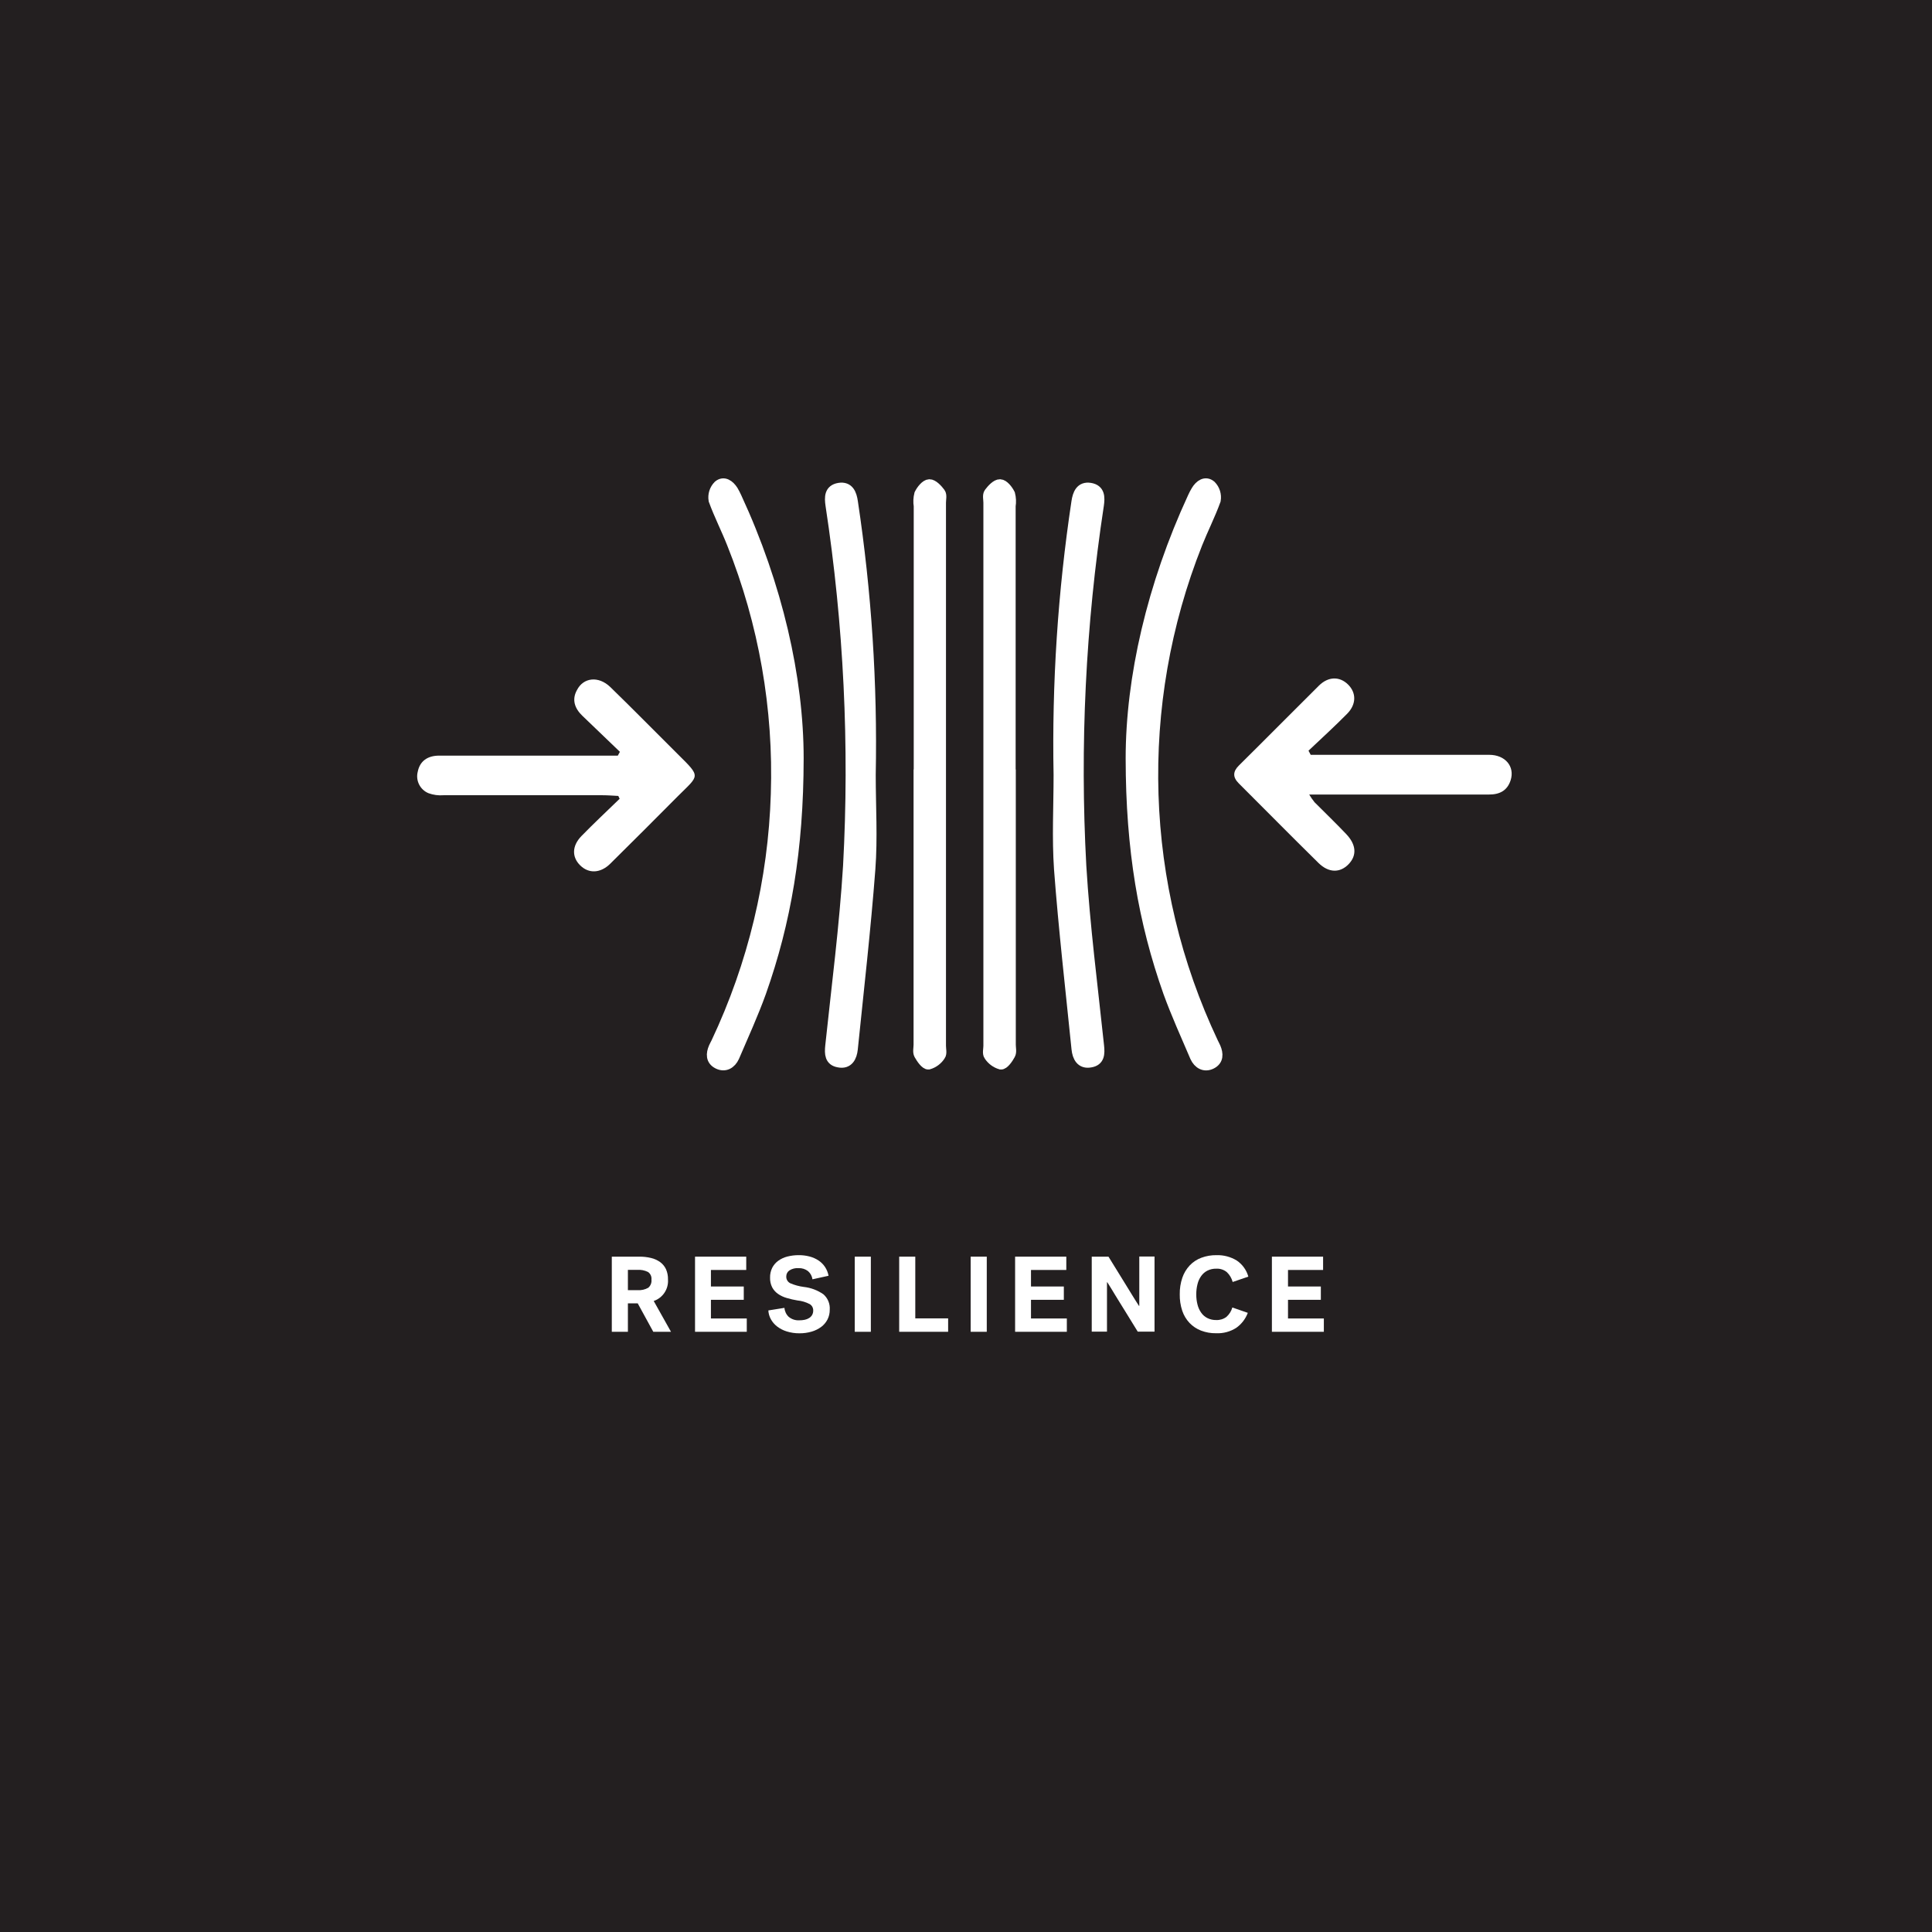
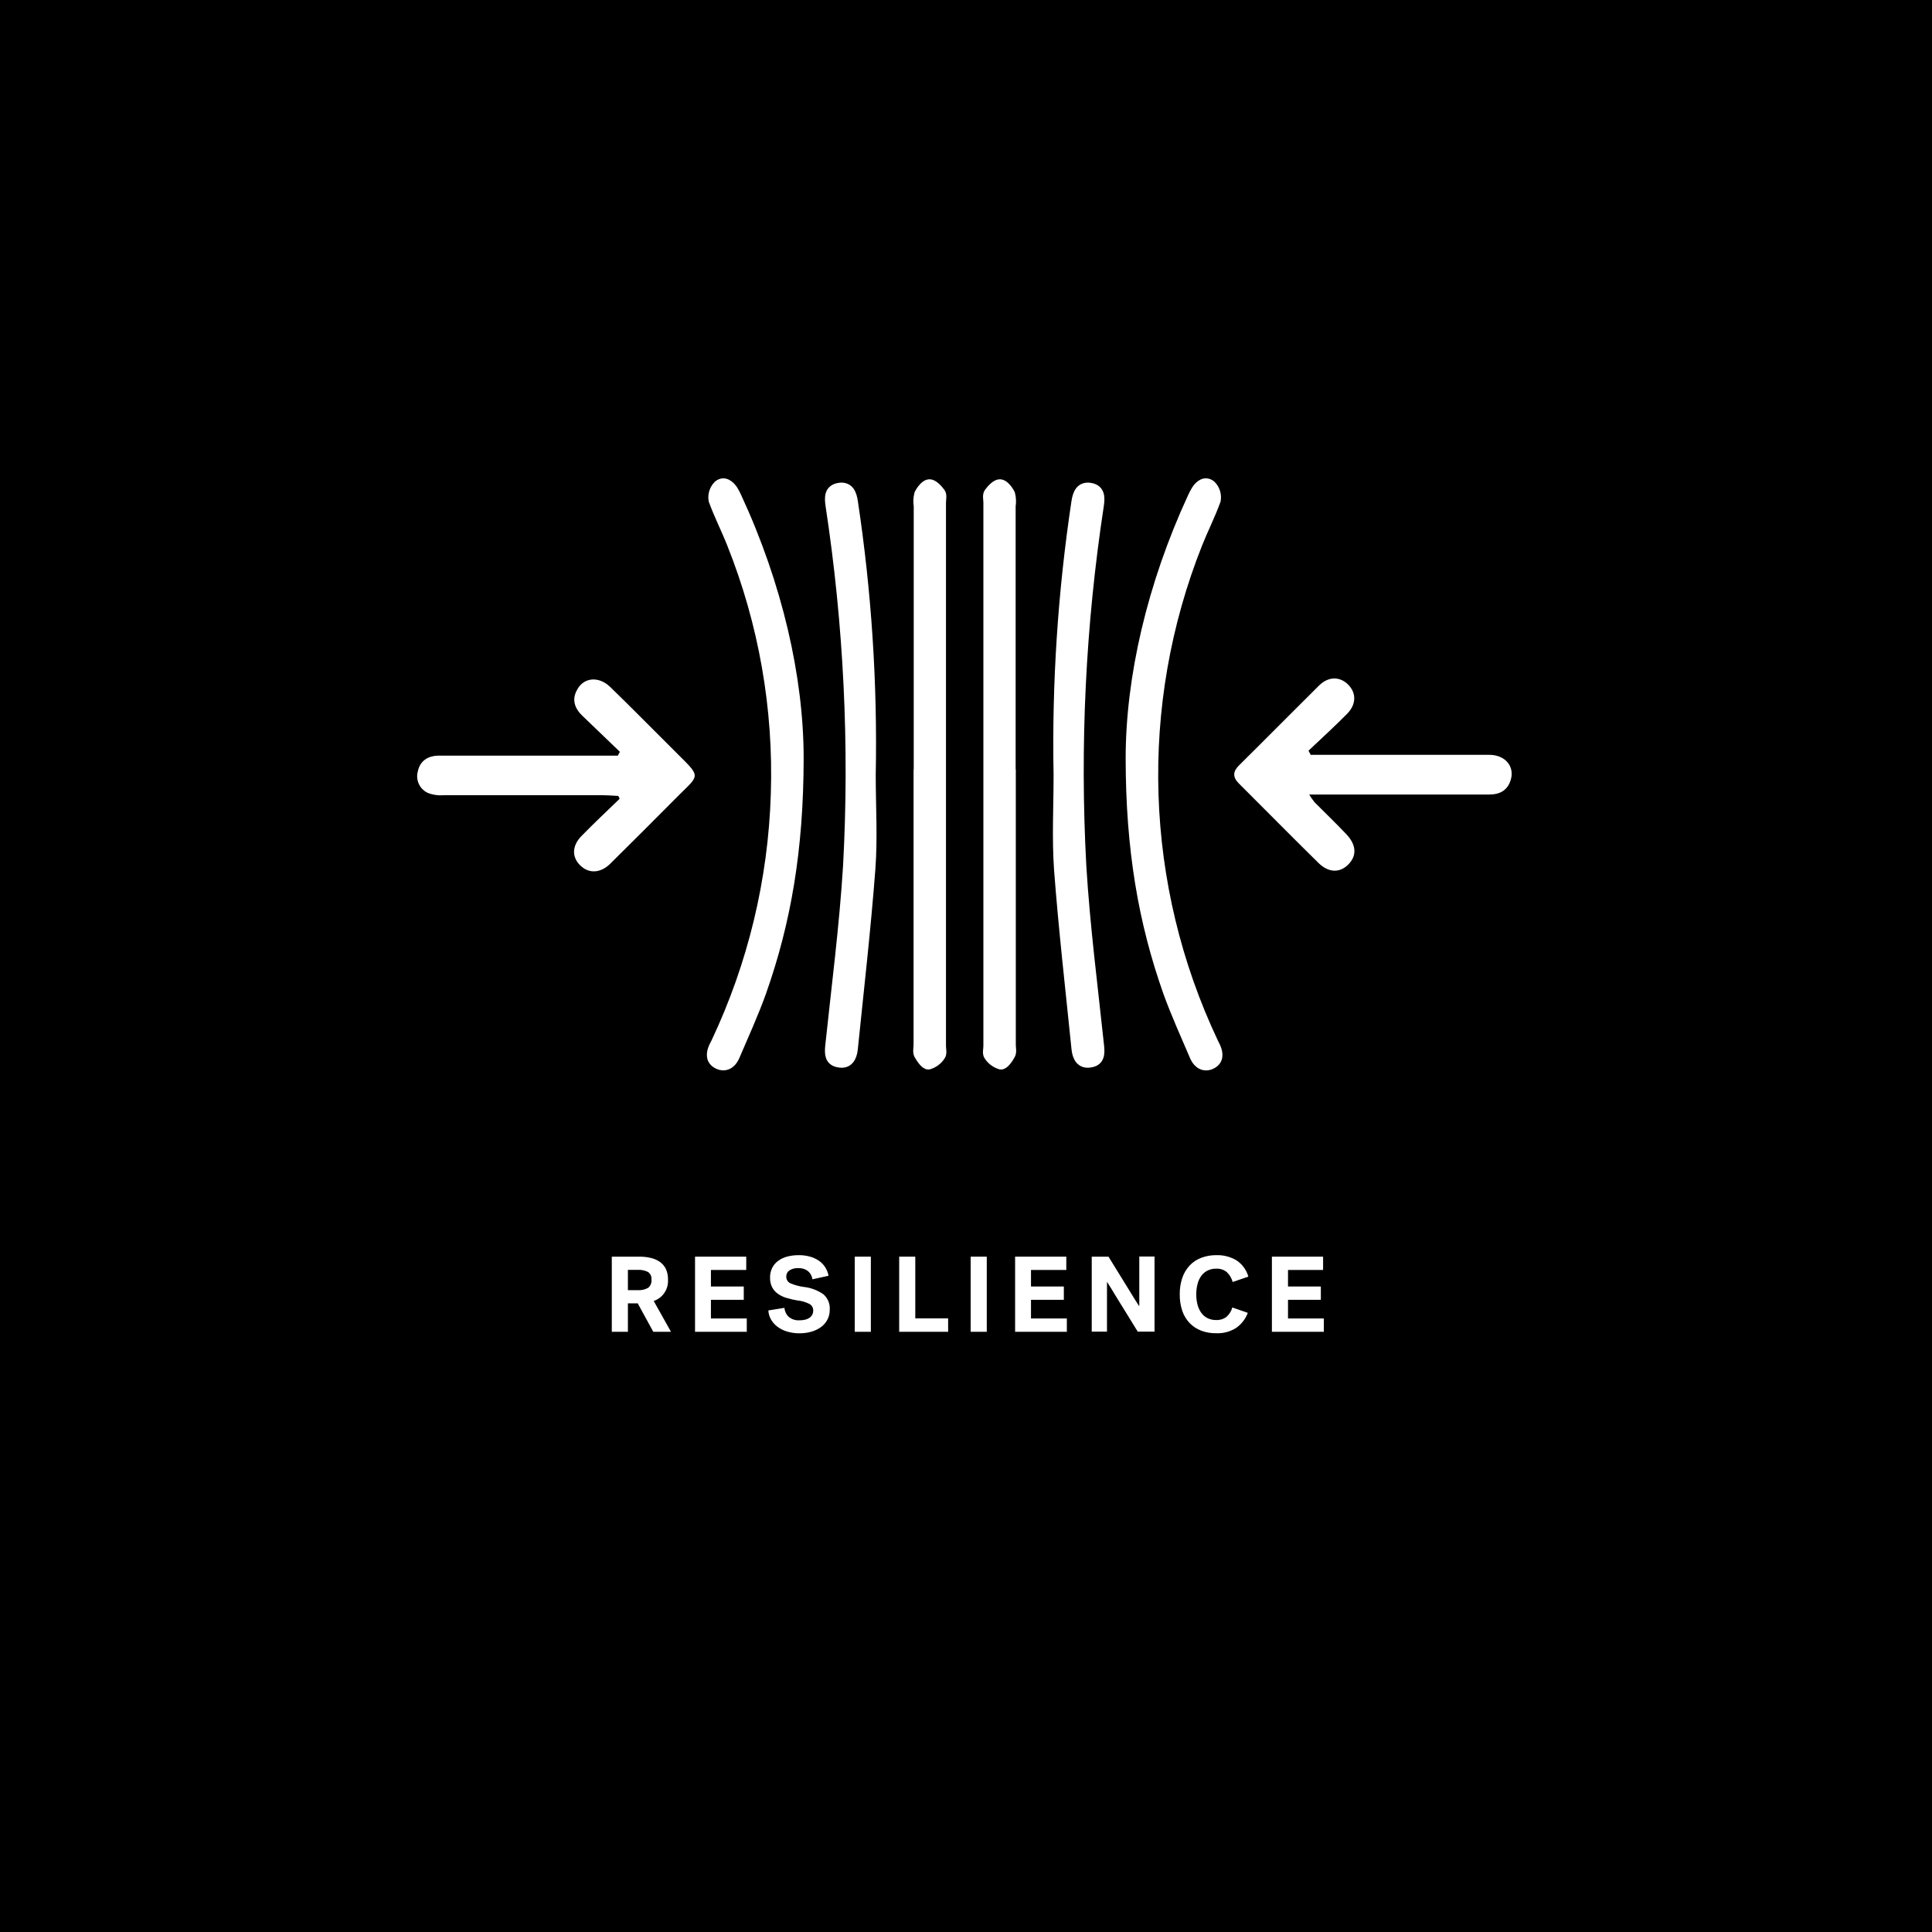
<svg xmlns="http://www.w3.org/2000/svg" viewBox="0 0 360 360">
  <defs>
-     <style>.cls-1{fill:#231f20;}.cls-2,.cls-3{fill:#fff;}.cls-3{stroke:#fff;stroke-miterlimit:10;stroke-width:2px;}</style>
+     <style>.cls-1,.cls-2{fill:#fff;}.cls-2{stroke:#fff;stroke-miterlimit:10;stroke-width:2px;}</style>
  </defs>
-   <g id="BACKGROUND">
-     <rect class="cls-1" width="360" height="360" />
+   <g id="Layer_6" data-name="Layer 6">
+     <rect width="360" height="360" />
  </g>
  <g id="LINE_ONE" data-name="LINE ONE">
-     <path class="cls-2" d="M124.47,238.42a3.94,3.94,0,0,1-2.66,4l3.22,5.74h-3.3l-2.9-5.3H117v5.3h-3v-14h5.12a8.89,8.89,0,0,1,2.21.25,4.78,4.78,0,0,1,1.69.77,3.46,3.46,0,0,1,1.08,1.32A4.47,4.47,0,0,1,124.47,238.42Zm-3.08,0a1.51,1.51,0,0,0-.65-1.41,3.91,3.91,0,0,0-2-.39H117v3.78h1.8a3.48,3.48,0,0,0,2-.45A1.74,1.74,0,0,0,121.39,238.44Z" />
-     <path class="cls-2" d="M129.51,248.16v-14h9.54v2.48h-6.58v3.08h6.12v2.48h-6.12v3.48h6.68v2.48Z" />
-     <path class="cls-2" d="M146.51,237.84a1.34,1.34,0,0,0,.78,1.29,9.48,9.48,0,0,0,2.48.67,7.91,7.91,0,0,1,3.67,1.38,3.48,3.48,0,0,1,1.17,2.86,3.92,3.92,0,0,1-.42,1.83,4.07,4.07,0,0,1-1.17,1.38,5.65,5.65,0,0,1-1.79.88,7.77,7.77,0,0,1-2.26.31,7.68,7.68,0,0,1-2.38-.35,5.66,5.66,0,0,1-1.8-.93,4.41,4.41,0,0,1-1.16-1.36,3.81,3.81,0,0,1-.46-1.62l3-.48a2.56,2.56,0,0,0,.79,1.67,2.84,2.84,0,0,0,2,.65,4.68,4.68,0,0,0,1-.1,2.52,2.52,0,0,0,.82-.33,1.66,1.66,0,0,0,.55-.57,1.63,1.63,0,0,0,.2-.82,1.35,1.35,0,0,0-.65-1.2,6.31,6.31,0,0,0-2.29-.68,15.76,15.76,0,0,1-2-.46,5.47,5.47,0,0,1-1.63-.77,3.51,3.51,0,0,1-1.08-1.22,3.76,3.76,0,0,1-.39-1.79,3.93,3.93,0,0,1,.4-1.84,3.72,3.72,0,0,1,1.12-1.31,5,5,0,0,1,1.7-.79,8.48,8.48,0,0,1,2.14-.26,7.71,7.71,0,0,1,2,.25,5.62,5.62,0,0,1,1.67.74,4.36,4.36,0,0,1,1.21,1.21,4.49,4.49,0,0,1,.66,1.64l-3,.66a2.45,2.45,0,0,0-.82-1.52,2.69,2.69,0,0,0-1.78-.56,2.78,2.78,0,0,0-1.69.42A1.33,1.33,0,0,0,146.51,237.84Z" />
-     <path class="cls-2" d="M159.27,234.16h3v14h-3Z" />
-     <path class="cls-2" d="M167.55,234.16h3v11.5h6.12v2.5h-9.12Z" />
-     <path class="cls-2" d="M180.87,234.16h3v14h-3Z" />
-     <path class="cls-2" d="M189.15,248.16v-14h9.54v2.48h-6.58v3.08h6.12v2.48h-6.12v3.48h6.68v2.48Z" />
-     <path class="cls-2" d="M203.43,234.16h3.12l2.32,3.76,1.08,1.75.84,1.37.8,1.29.64,1h.06v-9.2h2.84v14H212l-2.28-3.7-1.07-1.73c-.29-.46-.57-.92-.85-1.38L207,240l-.67-1.07h-.06v9.2h-2.84Z" />
-     <path class="cls-2" d="M219.83,241.16a9.12,9.12,0,0,1,.48-3.07,6.33,6.33,0,0,1,1.37-2.29,5.75,5.75,0,0,1,2.16-1.43,7.78,7.78,0,0,1,2.85-.49,6.85,6.85,0,0,1,3.76,1,5.35,5.35,0,0,1,2.16,3l-2.92,1a3.92,3.92,0,0,0-1.08-1.83,2.86,2.86,0,0,0-2-.65,3.48,3.48,0,0,0-1.62.36,3.18,3.18,0,0,0-1.16,1,4.28,4.28,0,0,0-.69,1.51,7.32,7.32,0,0,0-.23,1.92,7.2,7.2,0,0,0,.23,1.91,4.45,4.45,0,0,0,.69,1.51,3.12,3.12,0,0,0,1.16,1,3.51,3.51,0,0,0,1.64.36,2.94,2.94,0,0,0,1.89-.58,3.67,3.67,0,0,0,1.11-1.76l2.88,1a6,6,0,0,1-2.16,2.8,6.44,6.44,0,0,1-3.76,1,7.5,7.5,0,0,1-2.79-.49,5.86,5.86,0,0,1-2.14-1.42,6.17,6.17,0,0,1-1.37-2.29A9.22,9.22,0,0,1,219.83,241.16Z" />
-     <path class="cls-2" d="M237,248.16v-14h9.54v2.48H240v3.08h6.12v2.48H240v3.48h6.68v2.48Z" />
+     <path class="cls-1" d="M124.47,238.42a3.94,3.94,0,0,1-2.66,4l3.22,5.74h-3.3l-2.9-5.3H117v5.3h-3v-14h5.12a8.89,8.89,0,0,1,2.21.25,4.78,4.78,0,0,1,1.69.77,3.46,3.46,0,0,1,1.08,1.32A4.47,4.47,0,0,1,124.47,238.42Zm-3.08,0a1.51,1.51,0,0,0-.65-1.41,3.91,3.91,0,0,0-2-.39H117v3.78h1.8a3.48,3.48,0,0,0,2-.45A1.74,1.74,0,0,0,121.39,238.44Z" />
+     <path class="cls-1" d="M129.51,248.16v-14h9.54v2.48h-6.58v3.08h6.12v2.48h-6.12v3.48h6.68v2.48Z" />
+     <path class="cls-1" d="M146.51,237.84a1.34,1.34,0,0,0,.78,1.29,9.48,9.48,0,0,0,2.48.67,7.91,7.91,0,0,1,3.67,1.38,3.48,3.48,0,0,1,1.17,2.86,3.92,3.92,0,0,1-.42,1.83,4.07,4.07,0,0,1-1.17,1.38,5.65,5.65,0,0,1-1.79.88,7.77,7.77,0,0,1-2.26.31,7.68,7.68,0,0,1-2.38-.35,5.66,5.66,0,0,1-1.8-.93,4.41,4.41,0,0,1-1.16-1.36,3.81,3.81,0,0,1-.46-1.62l3-.48a2.56,2.56,0,0,0,.79,1.67,2.84,2.84,0,0,0,2,.65,4.68,4.68,0,0,0,1-.1,2.52,2.52,0,0,0,.82-.33,1.66,1.66,0,0,0,.55-.57,1.63,1.63,0,0,0,.2-.82,1.35,1.35,0,0,0-.65-1.2,6.31,6.31,0,0,0-2.29-.68,15.76,15.76,0,0,1-2-.46,5.47,5.47,0,0,1-1.63-.77,3.51,3.51,0,0,1-1.08-1.22,3.76,3.76,0,0,1-.39-1.79,3.93,3.93,0,0,1,.4-1.84,3.72,3.72,0,0,1,1.12-1.31,5,5,0,0,1,1.7-.79,8.48,8.48,0,0,1,2.14-.26,7.71,7.71,0,0,1,2,.25,5.62,5.62,0,0,1,1.67.74,4.36,4.36,0,0,1,1.21,1.21,4.49,4.49,0,0,1,.66,1.64l-3,.66a2.45,2.45,0,0,0-.82-1.52,2.69,2.69,0,0,0-1.78-.56,2.78,2.78,0,0,0-1.69.42A1.33,1.33,0,0,0,146.51,237.84Z" />
+     <path class="cls-1" d="M159.27,234.16h3v14h-3Z" />
+     <path class="cls-1" d="M167.55,234.16h3v11.5h6.12v2.5h-9.12Z" />
+     <path class="cls-1" d="M180.87,234.16h3v14h-3Z" />
+     <path class="cls-1" d="M189.15,248.16v-14h9.54v2.48h-6.58v3.08h6.12v2.48h-6.12v3.48h6.68v2.48Z" />
+     <path class="cls-1" d="M203.43,234.16h3.12l2.32,3.76,1.08,1.75.84,1.37.8,1.29.64,1h.06v-9.2h2.84v14H212l-2.28-3.7-1.07-1.73c-.29-.46-.57-.92-.85-1.38L207,240l-.67-1.07h-.06v9.2h-2.84Z" />
+     <path class="cls-1" d="M219.83,241.16a9.12,9.12,0,0,1,.48-3.07,6.33,6.33,0,0,1,1.37-2.29,5.75,5.75,0,0,1,2.16-1.43,7.78,7.78,0,0,1,2.85-.49,6.85,6.85,0,0,1,3.76,1,5.35,5.35,0,0,1,2.16,3l-2.92,1a3.92,3.92,0,0,0-1.08-1.83,2.86,2.86,0,0,0-2-.65,3.48,3.48,0,0,0-1.62.36,3.18,3.18,0,0,0-1.16,1,4.28,4.28,0,0,0-.69,1.51,7.32,7.32,0,0,0-.23,1.92,7.2,7.2,0,0,0,.23,1.91,4.45,4.45,0,0,0,.69,1.51,3.12,3.12,0,0,0,1.16,1,3.51,3.51,0,0,0,1.64.36,2.94,2.94,0,0,0,1.89-.58,3.67,3.67,0,0,0,1.11-1.76l2.88,1a6,6,0,0,1-2.16,2.8,6.44,6.44,0,0,1-3.76,1,7.5,7.5,0,0,1-2.79-.49,5.86,5.86,0,0,1-2.14-1.42,6.17,6.17,0,0,1-1.37-2.29A9.22,9.22,0,0,1,219.83,241.16Z" />
+     <path class="cls-1" d="M237,248.16v-14h9.54v2.48H240v3.08h6.12v2.48H240v3.48h6.68v2.48Z" />
  </g>
  <g id="LINE_TWO" data-name="LINE TWO">
-     <path class="cls-2" d="M244.23,140.65h2c10.42,0,20.84,0,31.26,0,3,0,4.8,2.18,4,4.72-.62,1.95-2.05,2.69-4.06,2.68-10.29,0-20.57,0-30.85,0h-2.63a12.41,12.41,0,0,0,1,1.44c2,2,4,3.93,5.9,5.93s2,4,.43,5.62-3.67,1.65-5.59-.23c-5-4.92-9.92-9.91-14.88-14.86-1.13-1.14-1.1-2.19.06-3.33,5-4.94,9.91-9.92,14.89-14.86,1.75-1.73,3.86-1.76,5.43-.21s1.56,3.7-.17,5.45c-2.33,2.36-4.79,4.6-7.2,6.88Z" />
-     <path class="cls-2" d="M115.51,140.09l-7-6.72c-1.42-1.36-2-3-1-4.79,1.2-2.35,4-2.67,6.19-.58,4.25,4.12,8.39,8.36,12.6,12.53,4.39,4.35,4,3.84,0,7.84-4.16,4.21-8.37,8.38-12.57,12.55-1.81,1.8-4,1.92-5.61.34s-1.53-3.67.22-5.47c2.31-2.37,4.74-4.64,7.12-6.95l-.25-.53c-1-.05-2-.13-2.94-.13q-14.82,0-29.64,0a6.59,6.59,0,0,1-2.79-.38,3.41,3.41,0,0,1-2-4c.38-1.93,1.77-3,4-3,7.15,0,14.31,0,21.46,0h11.82Z" />
-     <path class="cls-3" d="M210.75,141.33c0-15,3.95-32.22,11.54-48.64a11.6,11.6,0,0,1,.66-1.26c.64-1.06,1.67-1.77,2.67-.93a3.1,3.1,0,0,1,.85,2.7c-1,2.76-2.33,5.36-3.41,8.08a116.77,116.77,0,0,0,2.95,93c.14.31.32.61.45.92.5,1.18.55,2.35-.73,3s-2.42,0-3-1.28c-1.71-4-3.53-8-5-12.06C213.11,171.8,210.77,158.32,210.75,141.33Z" />
-     <path class="cls-3" d="M197.32,144.42a303.06,303.06,0,0,1,3.32-50.89c.22-1.47.74-2.85,2.5-2.56s1.77,1.67,1.55,3.18a327.48,327.48,0,0,0-3.27,67.23c.68,11.2,2.13,22.36,3.31,33.52.16,1.47.1,2.72-1.5,3-1.79.36-2.42-1-2.57-2.44-1.13-11.17-2.42-22.33-3.26-33.52C197,156.16,197.32,150.28,197.32,144.42Z" />
-     <path class="cls-3" d="M188.28,144.38v50.3c0,.61.19,1.34-.08,1.81-.4.74-1.17,1.85-1.71,1.8a3.87,3.87,0,0,1-2.17-1.61c-.3-.39-.08-1.19-.08-1.8q0-50.61,0-101.21c0-.61-.2-1.39.1-1.8.51-.69,1.35-1.59,2-1.57s1.43,1,1.81,1.77a5.43,5.43,0,0,1,.1,2.22q0,25,0,50.09Z" />
-     <path class="cls-3" d="M148.75,141.32c0-15-3.94-32.22-11.54-48.63a12.75,12.75,0,0,0-.66-1.27c-.64-1-1.67-1.77-2.67-.92a3.1,3.1,0,0,0-.85,2.7c1,2.75,2.34,5.36,3.41,8.07a115.55,115.55,0,0,1,8.19,46.7,116.9,116.9,0,0,1-11.13,46.3c-.15.31-.32.6-.46.92-.5,1.18-.55,2.35.74,3s2.41,0,3-1.28c1.71-4,3.54-8,5-12.06C146.39,171.8,148.73,158.31,148.75,141.32Z" />
-     <path class="cls-3" d="M162.18,144.42a302,302,0,0,0-3.32-50.89c-.21-1.48-.73-2.85-2.5-2.56s-1.76,1.67-1.54,3.18a328.12,328.12,0,0,1,3.27,67.23c-.69,11.2-2.14,22.35-3.32,33.52-.15,1.47-.1,2.72,1.5,3,1.79.37,2.42-1,2.57-2.43,1.14-11.17,2.42-22.33,3.27-33.52C162.55,156.16,162.18,150.27,162.18,144.42Z" />
-     <path class="cls-3" d="M171.23,144.38v50.3c0,.61-.19,1.34.07,1.81.41.73,1.17,1.84,1.71,1.8a3.82,3.82,0,0,0,2.17-1.62c.3-.38.09-1.18.09-1.8V93.67c0-.61.2-1.4-.1-1.8-.51-.69-1.36-1.59-2-1.57s-1.43,1-1.81,1.77a5.42,5.42,0,0,0-.1,2.22v50.09Z" />
+     <path class="cls-1" d="M244.23,140.65h2c10.42,0,20.84,0,31.26,0,3,0,4.8,2.18,4,4.72-.62,1.95-2.05,2.69-4.06,2.68-10.29,0-20.57,0-30.85,0h-2.63a12.41,12.41,0,0,0,1,1.44c2,2,4,3.93,5.9,5.93s2,4,.43,5.62-3.67,1.65-5.59-.23c-5-4.92-9.92-9.91-14.88-14.86-1.13-1.14-1.1-2.19.06-3.33,5-4.94,9.91-9.92,14.89-14.86,1.75-1.73,3.86-1.76,5.43-.21s1.56,3.7-.17,5.45c-2.33,2.36-4.79,4.6-7.2,6.88Z" />
+     <path class="cls-1" d="M115.51,140.09l-7-6.72c-1.42-1.36-2-3-1-4.79,1.2-2.35,4-2.67,6.19-.58,4.25,4.12,8.39,8.36,12.6,12.53,4.39,4.35,4,3.84,0,7.84-4.16,4.21-8.37,8.38-12.57,12.55-1.81,1.8-4,1.92-5.61.34s-1.53-3.67.22-5.47c2.31-2.37,4.74-4.64,7.12-6.95l-.25-.53c-1-.05-2-.13-2.94-.13q-14.82,0-29.64,0a6.59,6.59,0,0,1-2.79-.38,3.41,3.41,0,0,1-2-4c.38-1.93,1.77-3,4-3,7.15,0,14.31,0,21.46,0h11.82Z" />
+     <path class="cls-2" d="M210.75,141.33c0-15,3.95-32.22,11.54-48.64a11.6,11.6,0,0,1,.66-1.26c.64-1.06,1.67-1.77,2.67-.93a3.1,3.1,0,0,1,.85,2.7c-1,2.76-2.33,5.36-3.41,8.08a116.77,116.77,0,0,0,2.95,93c.14.31.32.61.45.92.5,1.18.55,2.35-.73,3s-2.42,0-3-1.28c-1.71-4-3.53-8-5-12.06C213.11,171.8,210.77,158.32,210.75,141.33Z" />
+     <path class="cls-2" d="M197.32,144.42a303.06,303.06,0,0,1,3.32-50.89c.22-1.47.74-2.85,2.5-2.56s1.77,1.67,1.55,3.18a327.48,327.48,0,0,0-3.27,67.23c.68,11.2,2.13,22.36,3.31,33.52.16,1.47.1,2.72-1.5,3-1.79.36-2.42-1-2.57-2.44-1.13-11.17-2.42-22.33-3.26-33.52C197,156.16,197.32,150.28,197.32,144.42Z" />
+     <path class="cls-2" d="M188.28,144.38v50.3c0,.61.19,1.34-.08,1.81-.4.74-1.17,1.85-1.71,1.8a3.87,3.87,0,0,1-2.17-1.61c-.3-.39-.08-1.19-.08-1.8q0-50.61,0-101.21c0-.61-.2-1.39.1-1.8.51-.69,1.35-1.59,2-1.57s1.43,1,1.81,1.77a5.43,5.43,0,0,1,.1,2.22q0,25,0,50.09Z" />
+     <path class="cls-2" d="M148.75,141.32c0-15-3.94-32.22-11.54-48.63a12.75,12.75,0,0,0-.66-1.27c-.64-1-1.67-1.77-2.67-.92a3.1,3.1,0,0,0-.85,2.7c1,2.75,2.34,5.36,3.41,8.07a115.55,115.55,0,0,1,8.19,46.7,116.9,116.9,0,0,1-11.13,46.3c-.15.31-.32.6-.46.92-.5,1.18-.55,2.35.74,3s2.41,0,3-1.28c1.71-4,3.54-8,5-12.06C146.39,171.8,148.73,158.31,148.75,141.32Z" />
+     <path class="cls-2" d="M162.18,144.42a302,302,0,0,0-3.32-50.89c-.21-1.48-.73-2.85-2.5-2.56s-1.76,1.67-1.54,3.18a328.12,328.12,0,0,1,3.27,67.23c-.69,11.2-2.14,22.35-3.32,33.52-.15,1.47-.1,2.72,1.5,3,1.79.37,2.42-1,2.57-2.43,1.14-11.17,2.42-22.33,3.27-33.52C162.55,156.16,162.18,150.27,162.18,144.42Z" />
+     <path class="cls-2" d="M171.23,144.38v50.3c0,.61-.19,1.34.07,1.81.41.73,1.17,1.84,1.71,1.8a3.82,3.82,0,0,0,2.17-1.62c.3-.38.09-1.18.09-1.8V93.67c0-.61.2-1.4-.1-1.8-.51-.69-1.36-1.59-2-1.57s-1.43,1-1.81,1.77a5.42,5.42,0,0,0-.1,2.22v50.09Z" />
  </g>
</svg>
